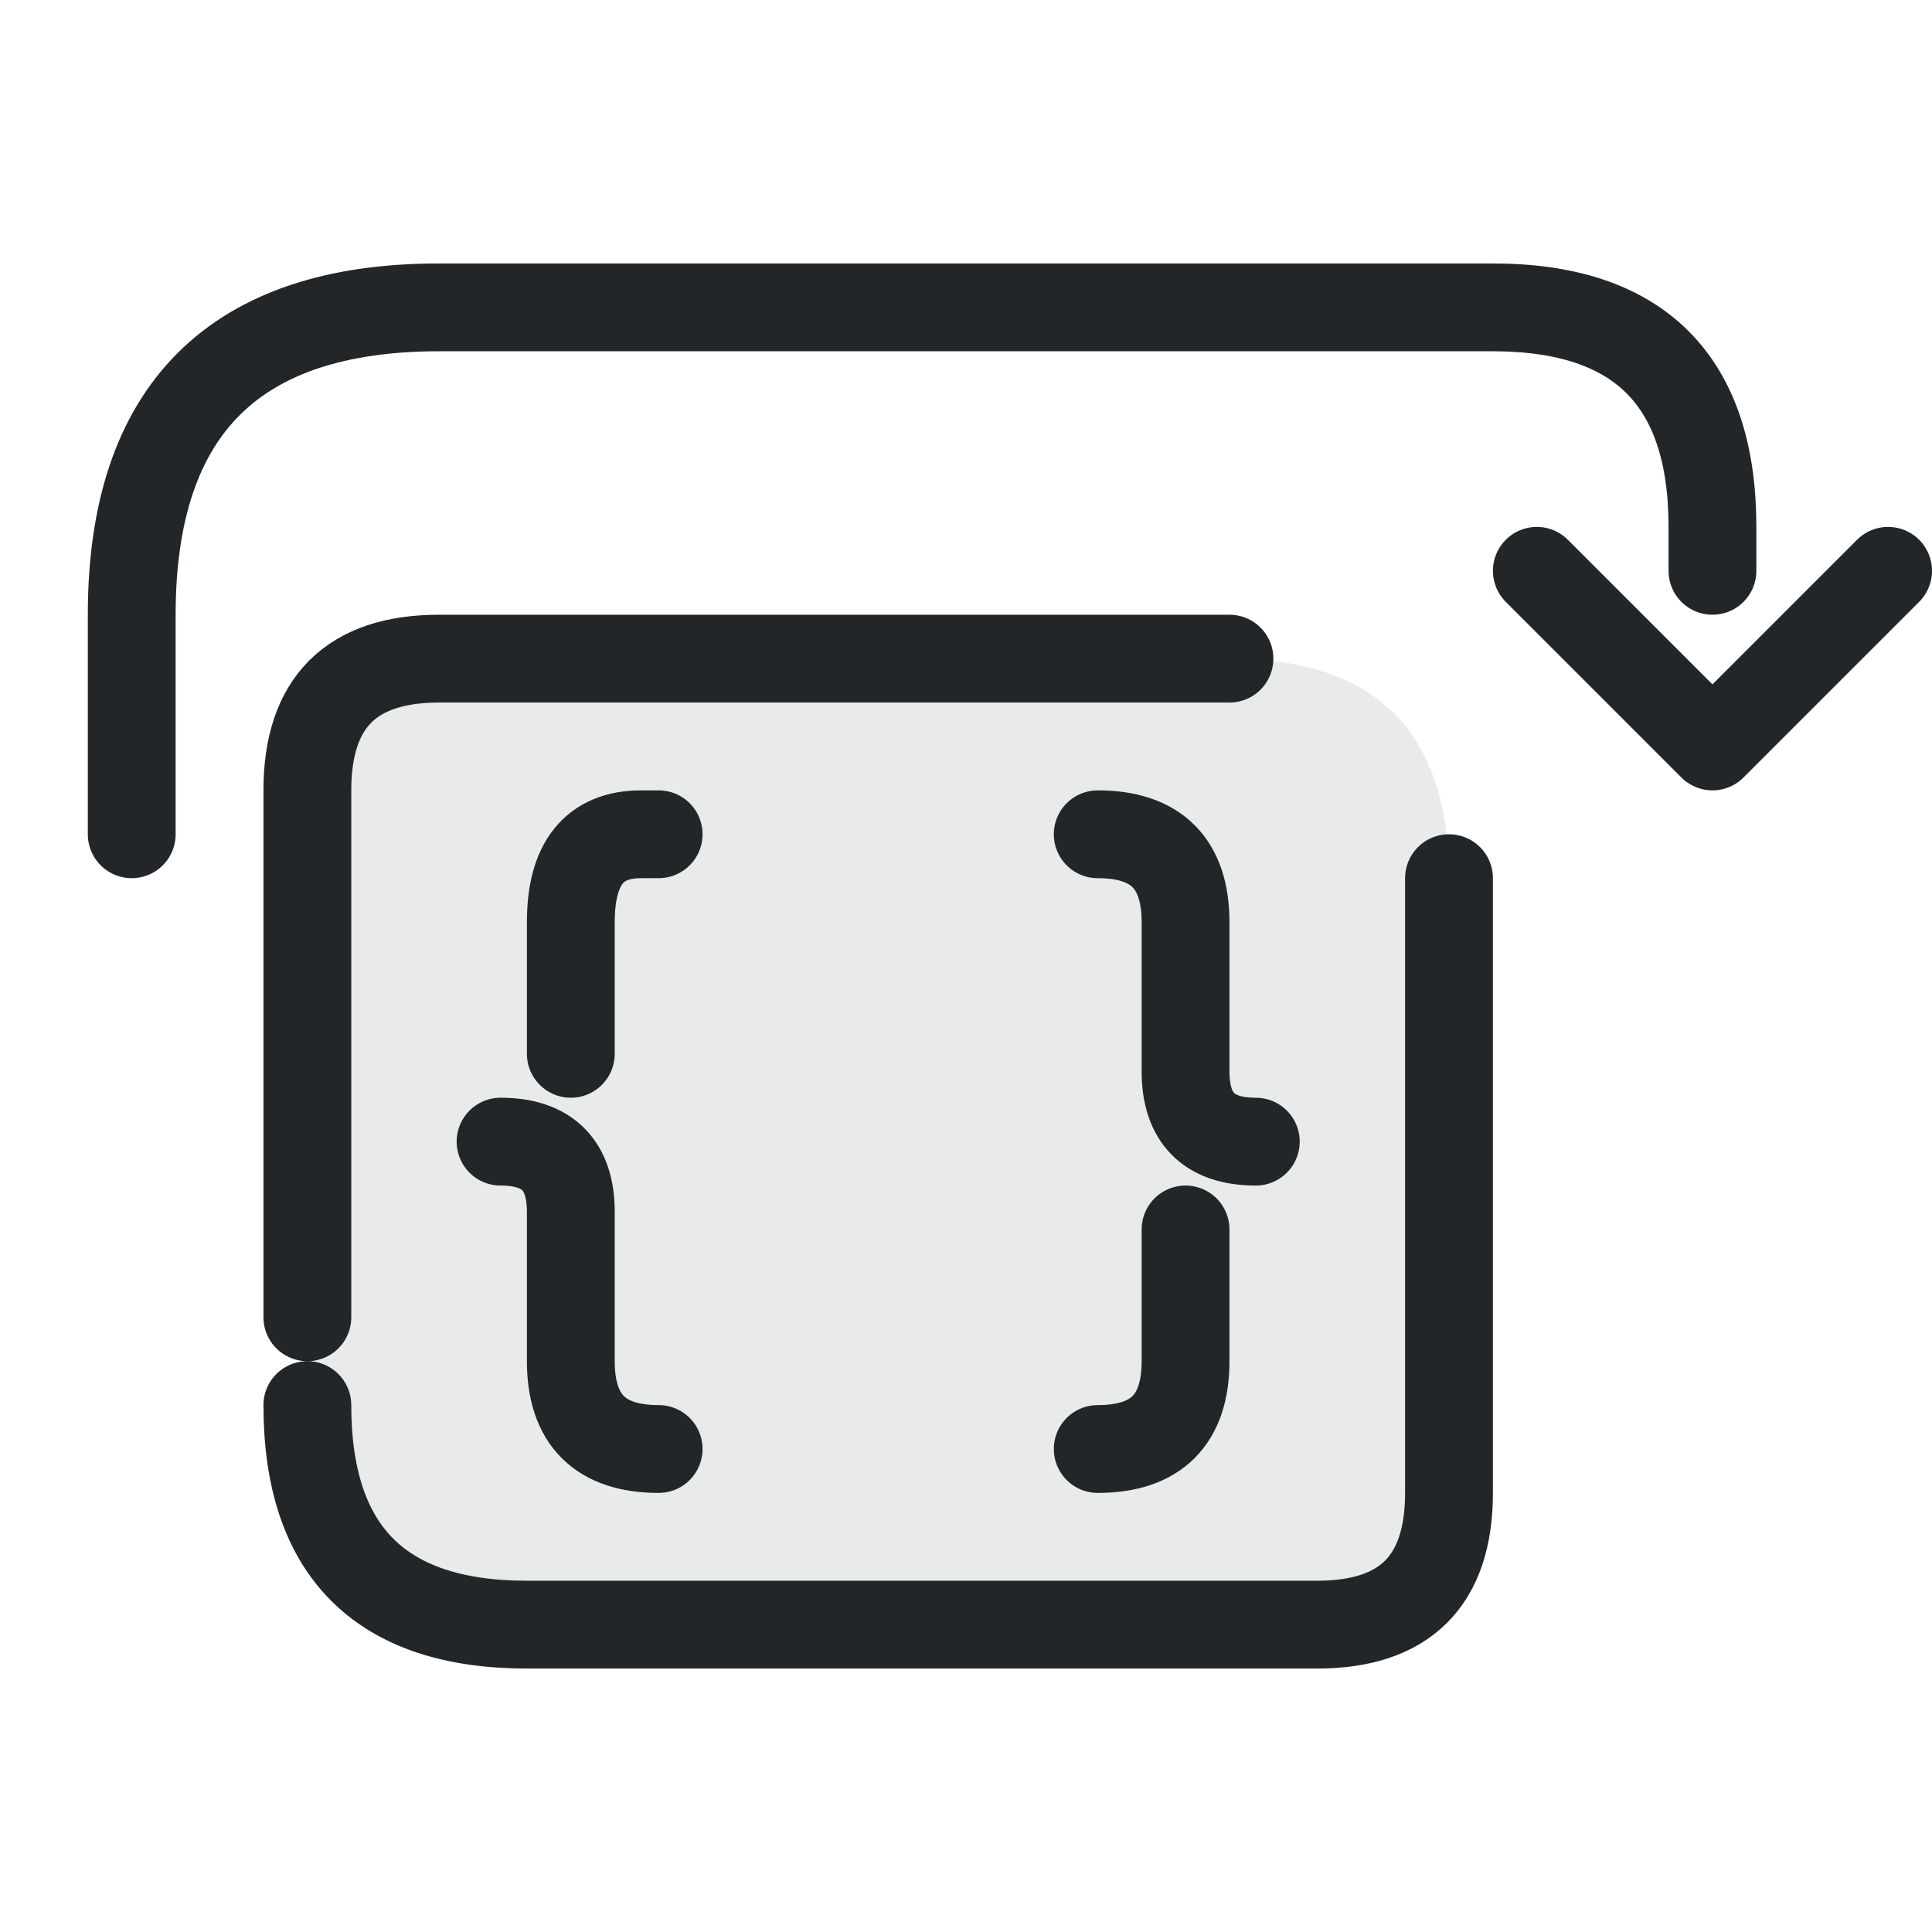
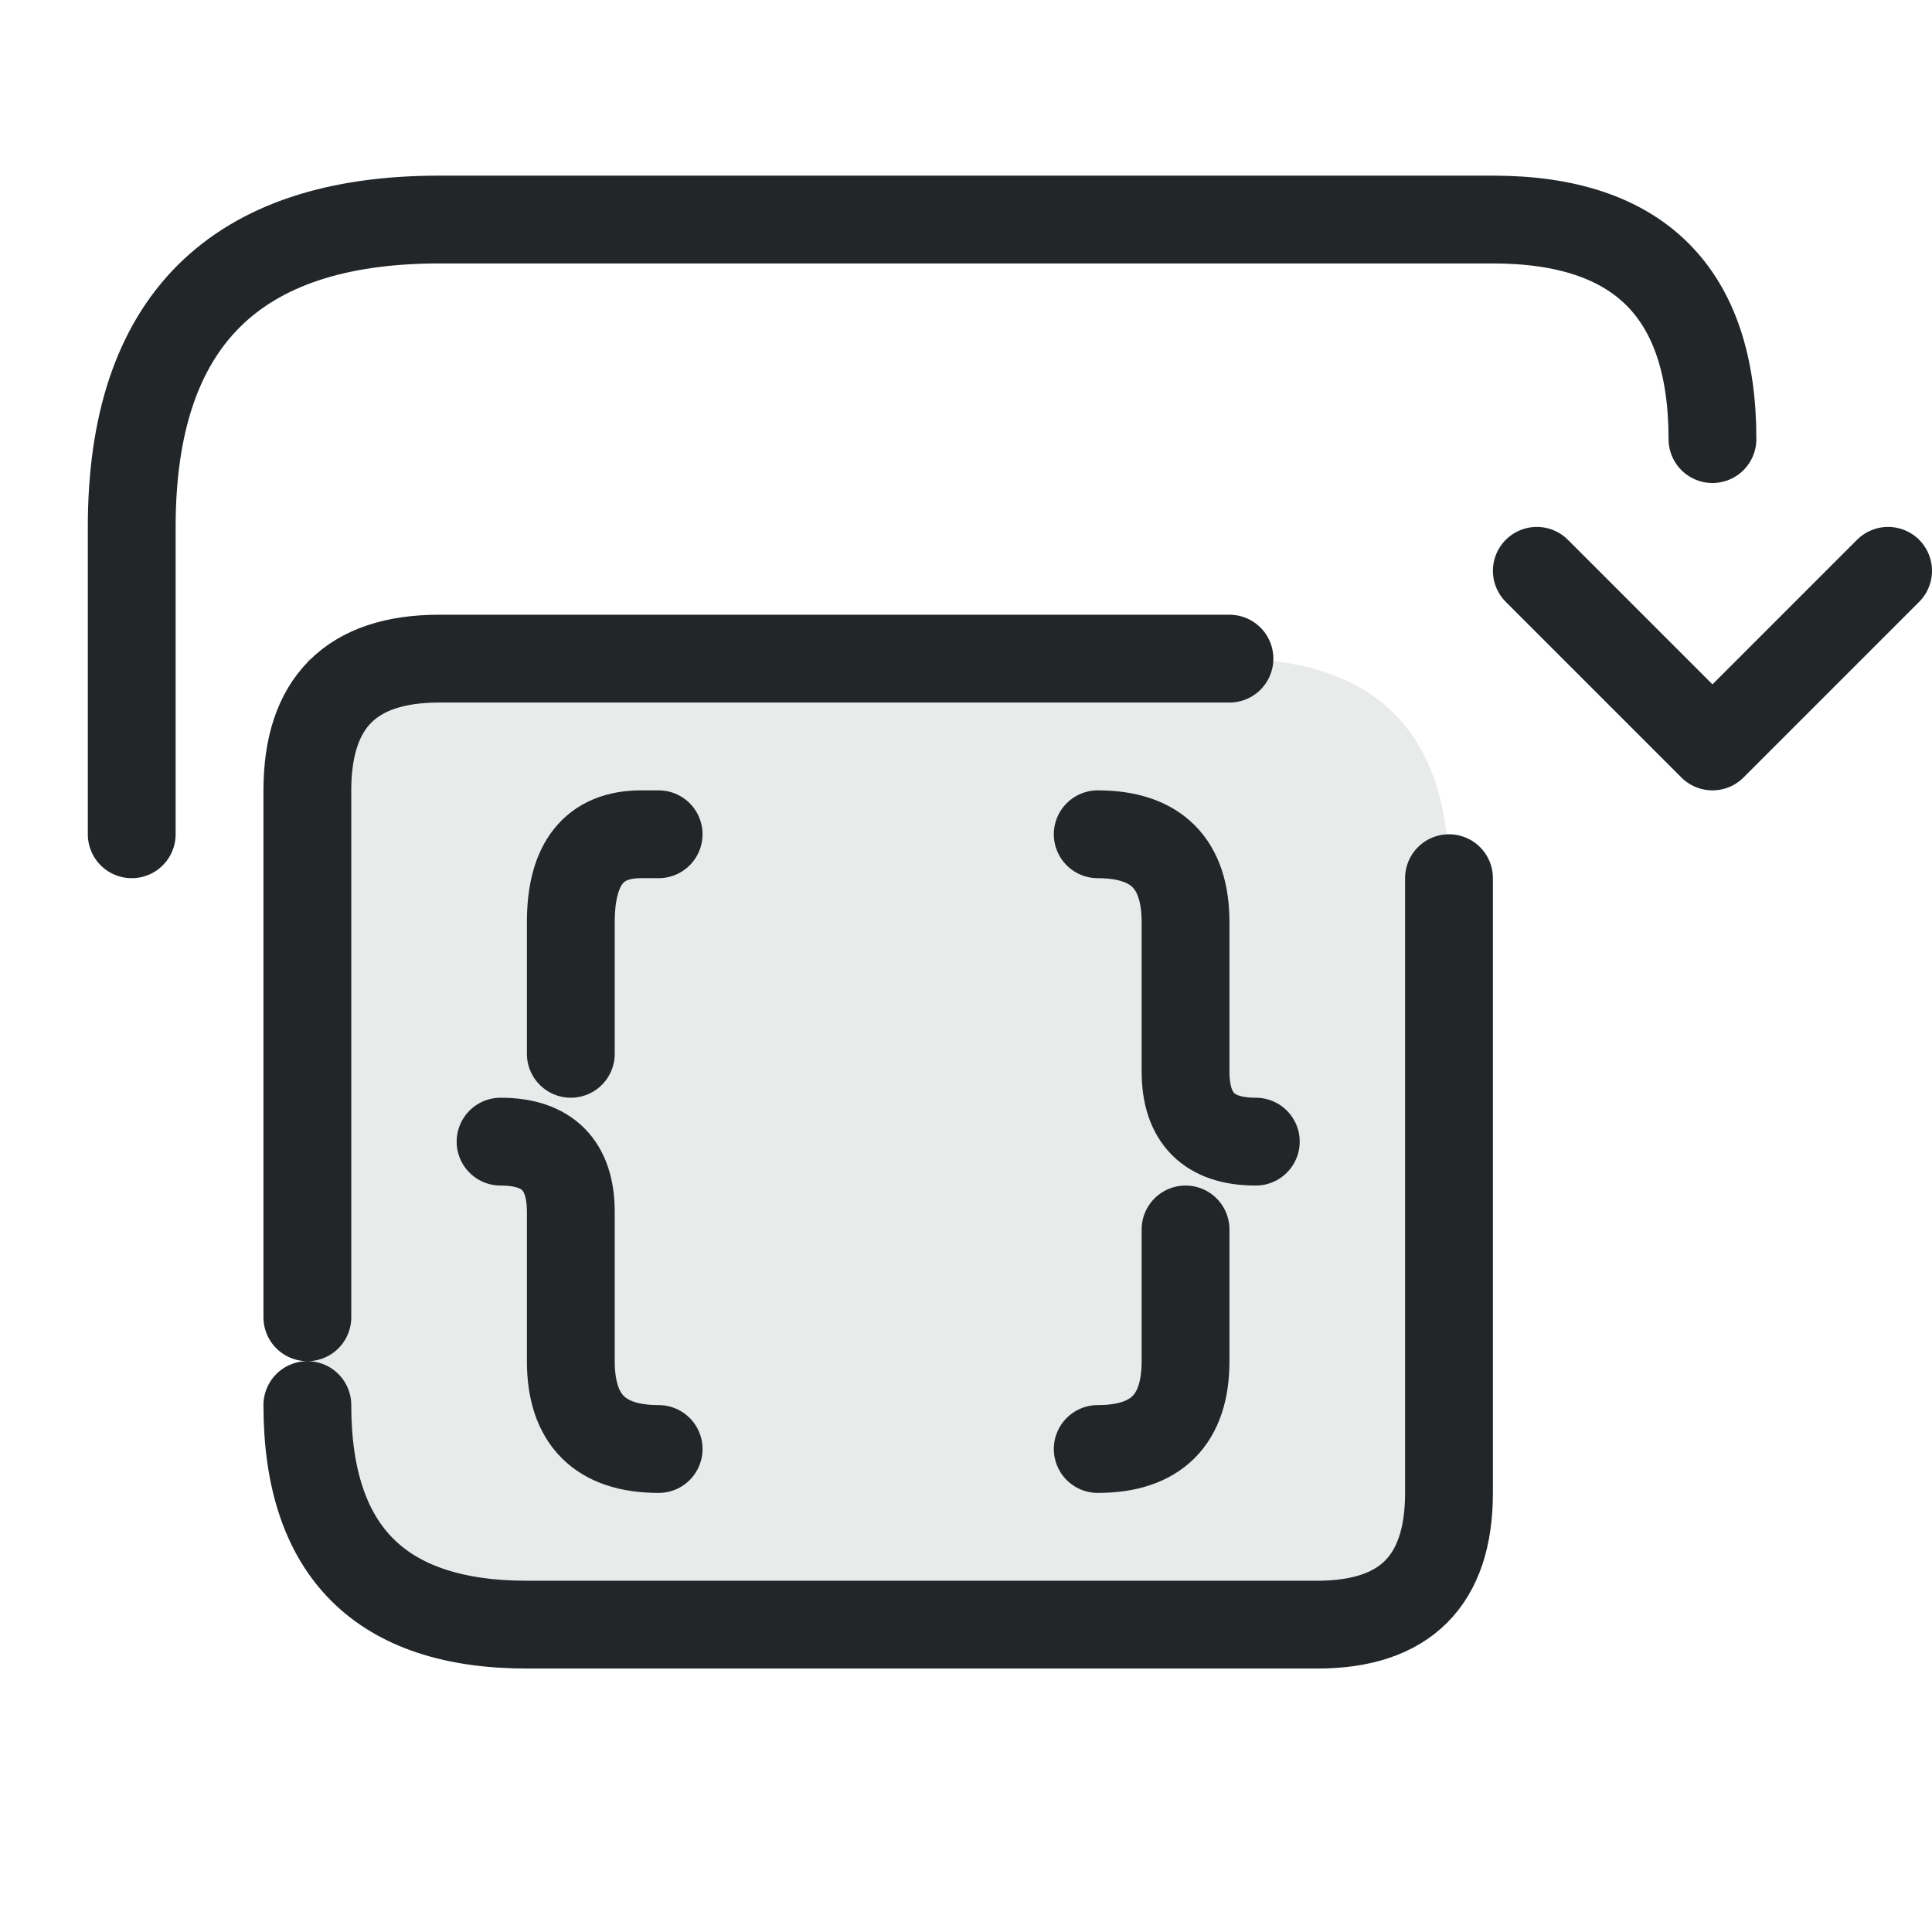
<svg xmlns="http://www.w3.org/2000/svg" width="22" height="22" viewBox="0 0 22 22">
  <defs>
    <style id="current-color-scheme" type="text/css">.ColorScheme-Text { color:#232629; }
.ColorScheme-Highlight { color:#3daee9; }</style>
  </defs>
  <g class="ColorScheme-Text" fill="none" stroke="currentColor" stroke-width="1" stroke-linecap="round" stroke-linejoin="round">
    <path d="M3.5 7.5H14.0Q16.5 7.5 16.5 10.0V17.0Q16.5 18.5 15.0 18.5H6.0Q3.5 18.5 3.5 16.0Z" fill="currentColor" stroke="none" opacity=".1" class="ColorScheme-Text" />
    <path d="M3.5 15.0V9.0Q3.5 7.5 5.0 7.5H14.0 M16.5 10.0V17.0Q16.5 18.5 15.0 18.5H6.0Q3.5 18.5 3.5 16.0" stroke="currentColor" class="ColorScheme-Text" />
    <path d="M7.5 9.5H7.3Q6.5 9.5 6.5 10.5V12.0 M5.7 13.0Q6.5 13.0 6.5 13.8V15.5Q6.5 16.5 7.5 16.5 M12.5 9.5Q13.5 9.5 13.5 10.5V12.2Q13.5 13.0 14.3 13.0 M13.5 14.0V15.5Q13.5 16.5 12.5 16.5" stroke="currentColor" class="ColorScheme-Text" />
-     <path d="M1.5 9.5V7Q1.5 3.5 5 3.5H17Q19.5 3.5 19.5 6V6.5" stroke="currentColor" class="ColorScheme-Text" />
+     <path d="M1.5 9.5V6Q1.5 2.5 5 2.5H17Q19.5 2.5 19.5 5" stroke="currentColor" class="ColorScheme-Text" />
    <path d="M17.5 6.5l2 2 2-2" stroke="currentColor" class="ColorScheme-Text" />
  </g>
</svg>
